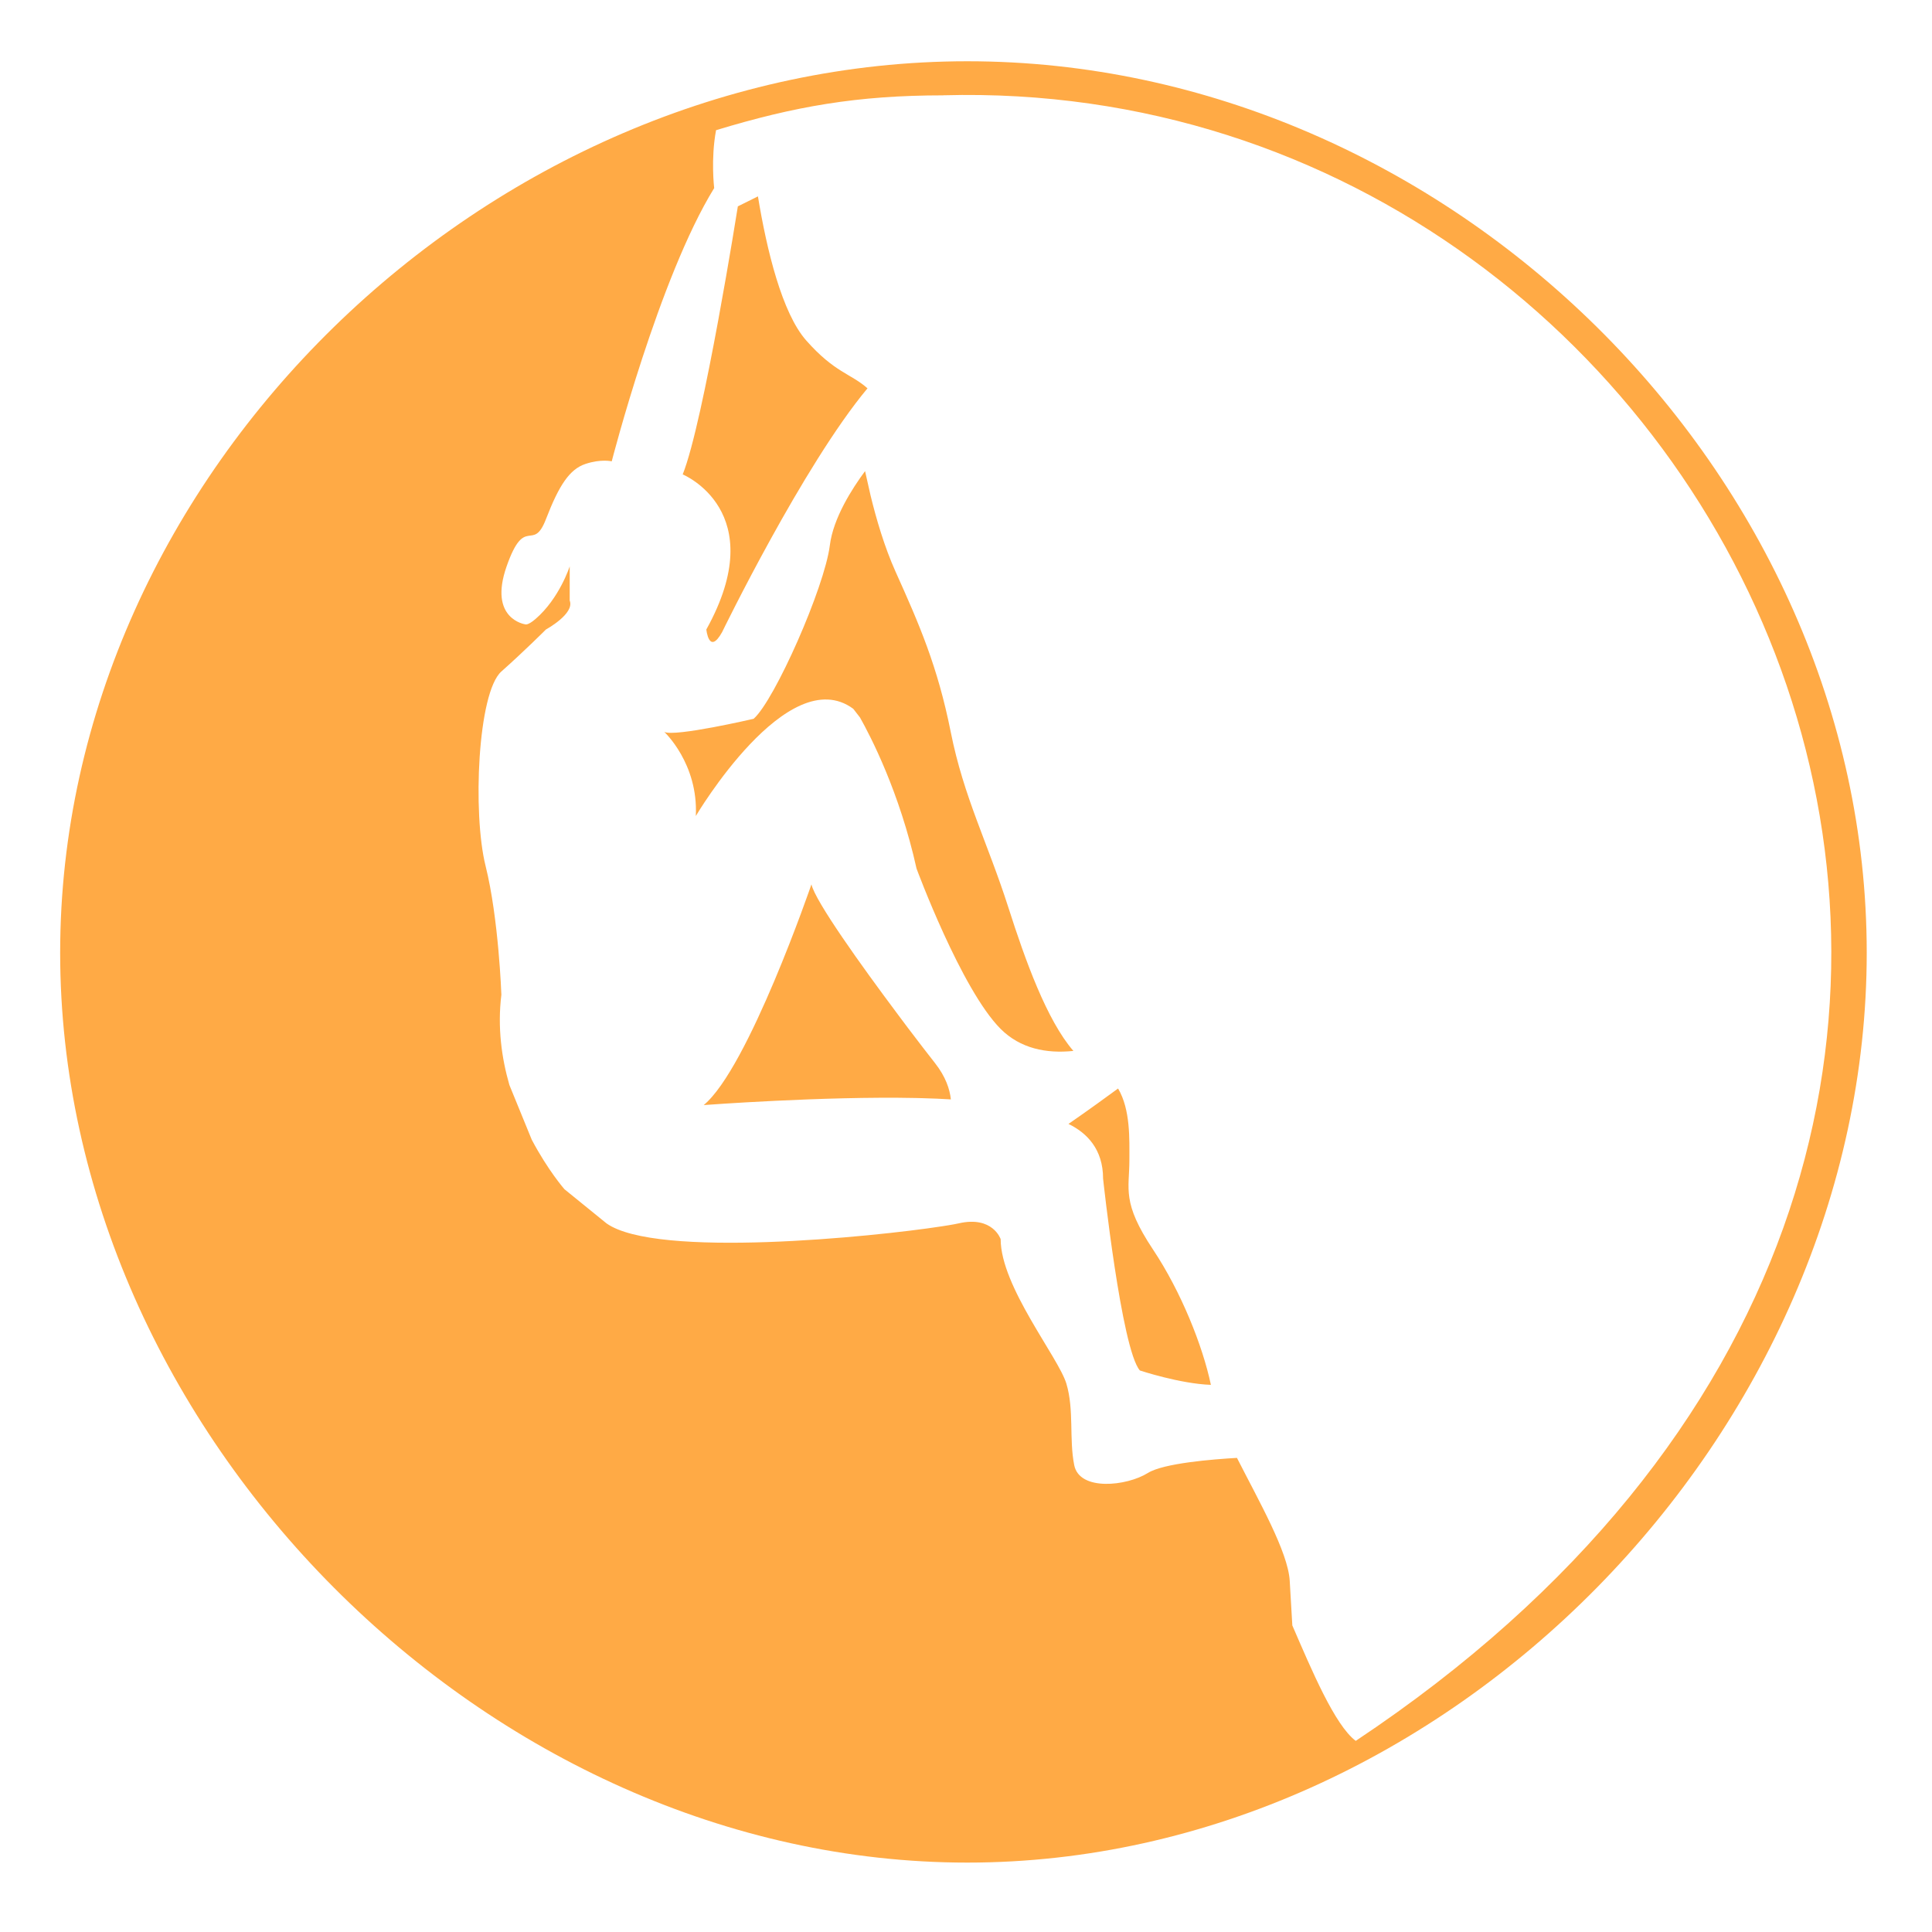
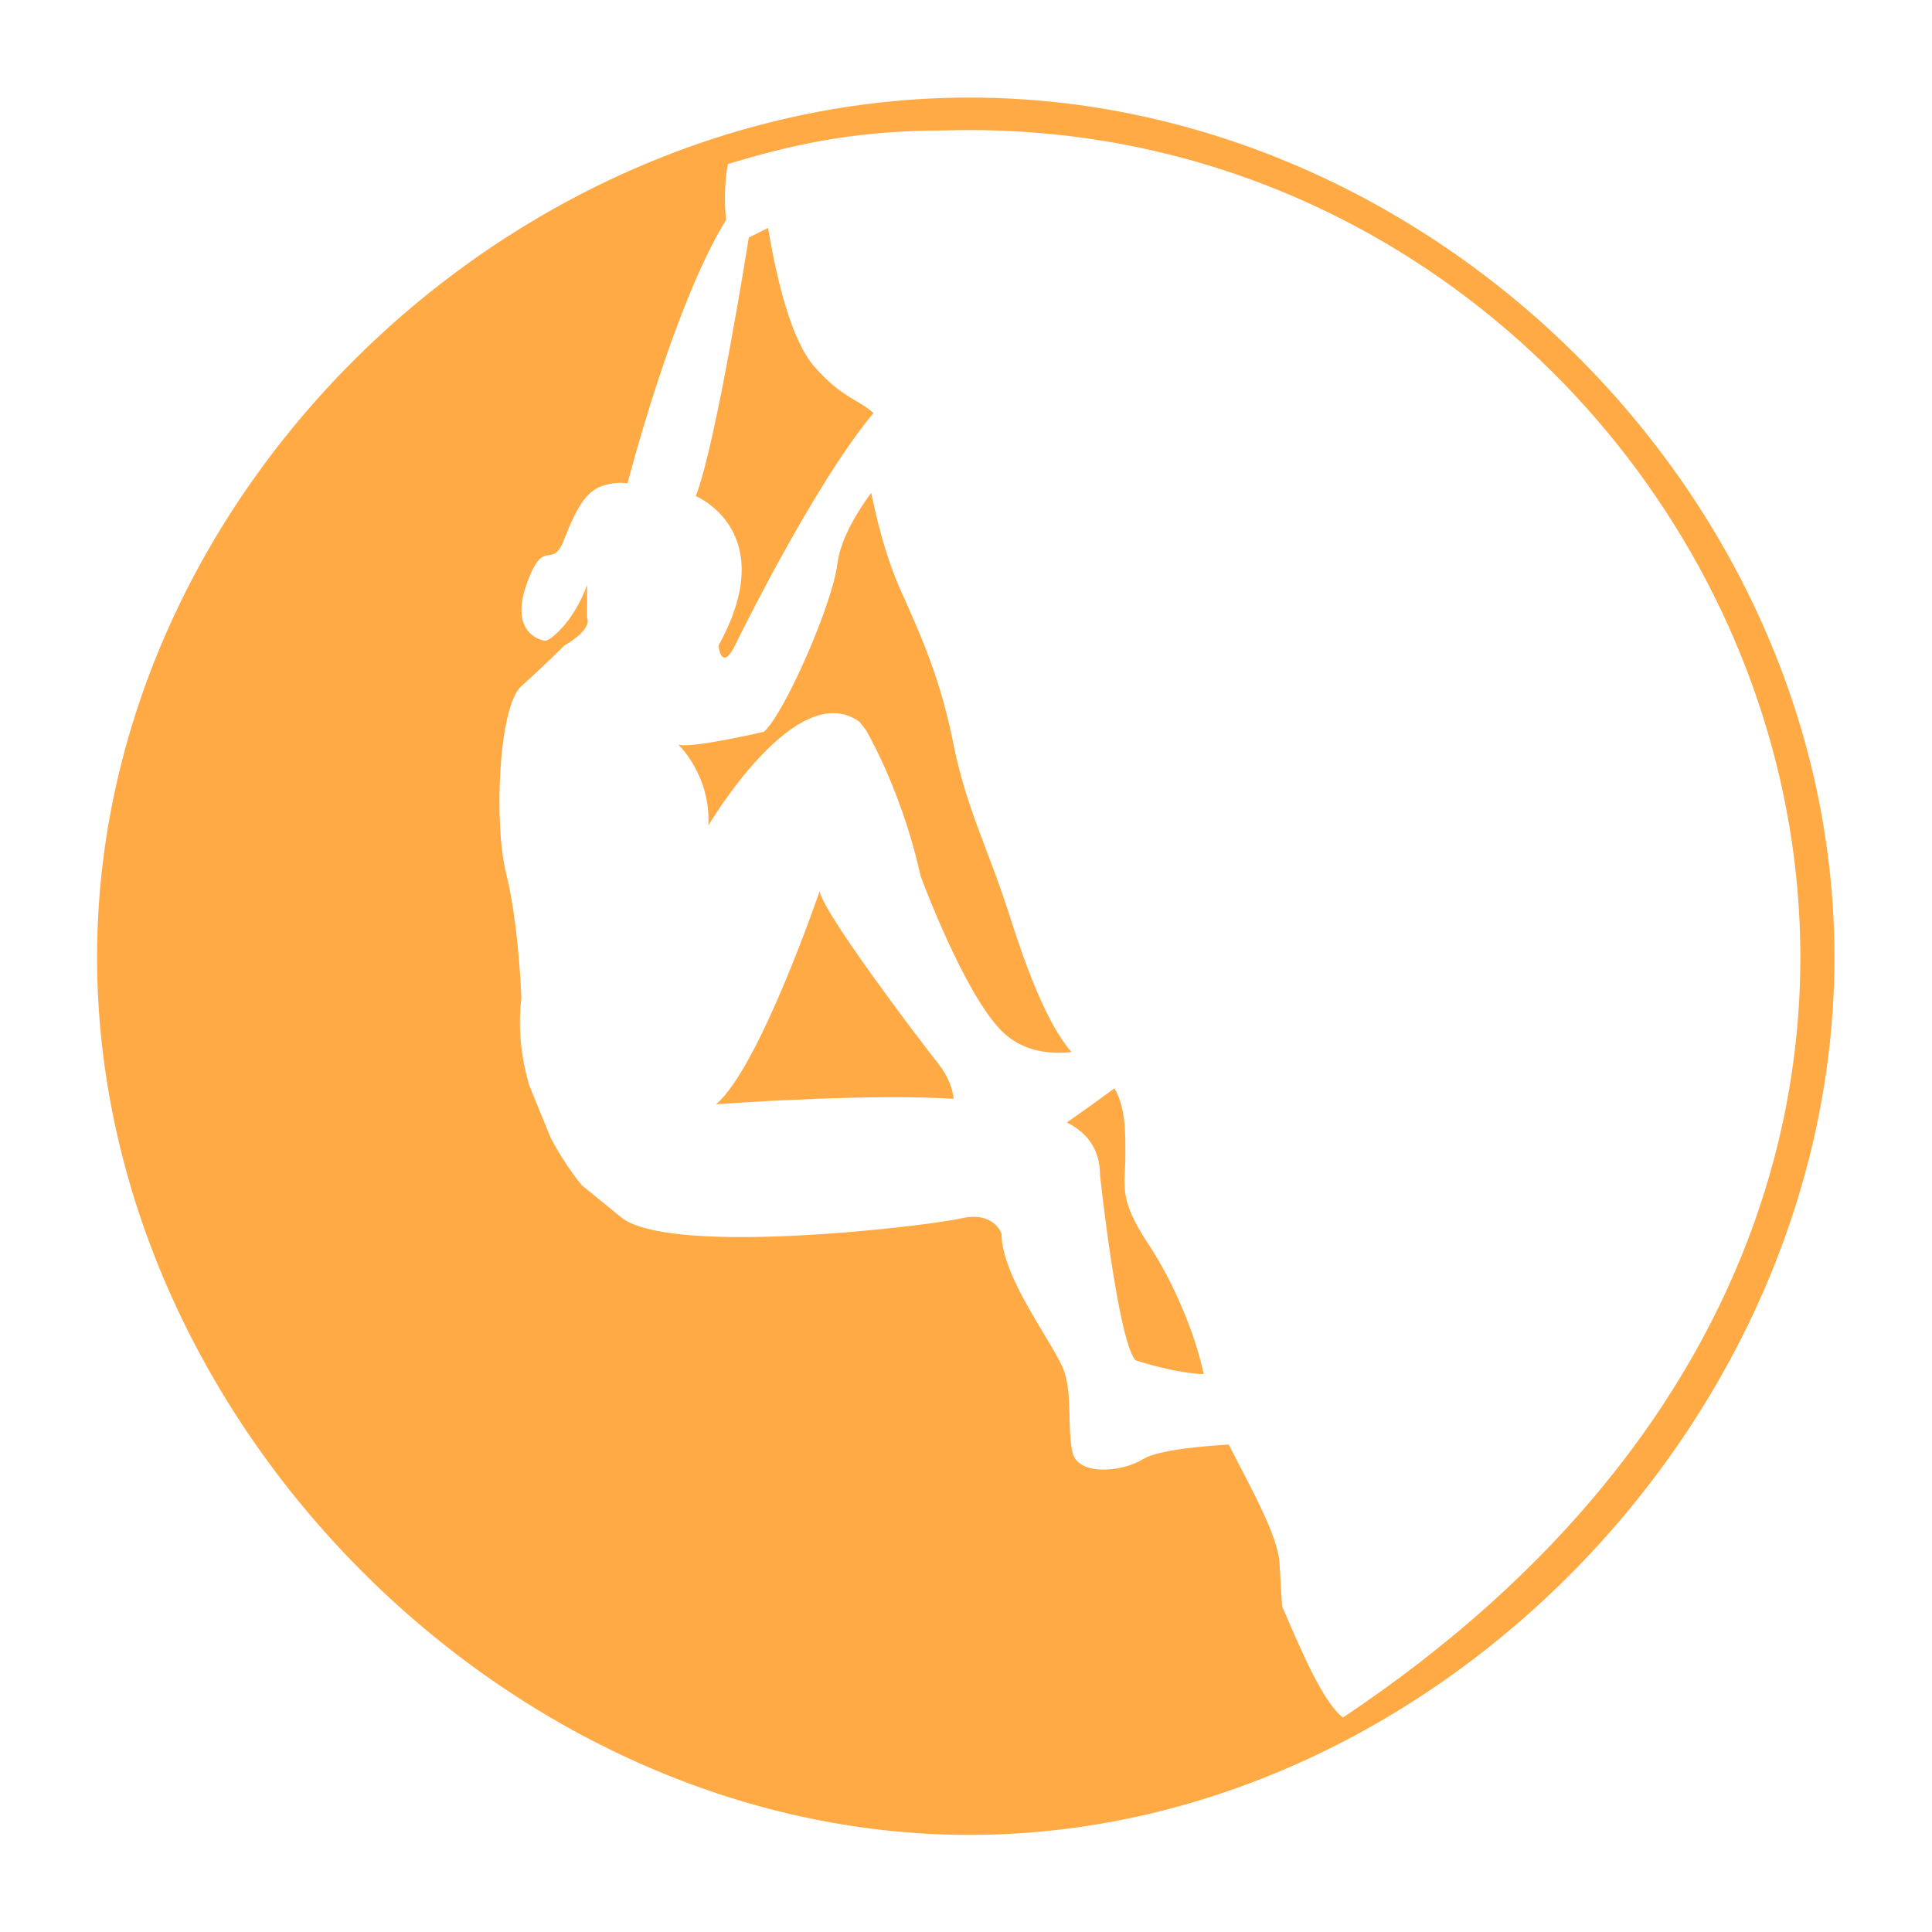
<svg xmlns="http://www.w3.org/2000/svg" height="65" width="65" id="svg4575" version="1.1">
  <defs id="defs4594" />
-   <g id="mountain_climbing" ng-click="editCtrl.pushToArray(route, 'activities', 'mountain_climbing', $event)" class="activity-icon" transform="matrix(1,0,0,-1,-195.8411,167.8221)">
+   <g id="mountain_climbing" ng-click="editCtrl.pushToArray(route, 'activities', 'mountain_climbing', $event)" class="activity-icon" transform="matrix(0.9616816,0,0,-0.964473,-187.0172,163.1547)">
    <g id="g5143" transform="translate(-6.4,32.13783)">
      <g transform="translate(269.8201,103.3421)" id="g194" />
      <g transform="translate(264.0118,103.6289)" id="g198">
        <path style="fill:#ffaa45;fill-opacity:1;fill-rule:nonzero;stroke:none" d="m 32.545,2.061 c -16.141,0 -30.521,13.852 -30.521,29.993 0,16.141 14.38,30.611 30.521,30.611 16.14,0 30.259,-14.47 30.259,-30.611 0,-16.141 -14.119,-29.993 -30.259,-29.993 z M 31.736,3.206 C 58.626,2.465 75.879,38.43 45.612,58.57 44.906,58.039 44.127,56.183 43.479,54.686 l -0.088,-1.504 c -0.058,-0.973 -1.04,-2.686 -1.775,-4.133 -0.807,0.046 -2.47,0.178 -2.998,0.508 -0.707,0.442 -2.3,0.62 -2.477,-0.264 -0.176,-0.884 0.001,-1.858 -0.264,-2.742 -0.265,-0.884 -2.211,-3.27 -2.211,-4.861 0,0 -0.264,-0.796 -1.414,-0.531 -0.078,0.018 -0.197,0.04 -0.344,0.064 l -0.221,0.035 c -2.288,0.354 -9.612,1.093 -11.283,-0.1 l -1.414,-1.148 c 0,0 -0.552,-0.629 -1.1,-1.666 l -0.752,-1.84 c -0.262,-0.907 -0.405,-1.94 -0.27,-3.037 0,0 -0.089,-2.563 -0.531,-4.332 -0.442,-1.768 -0.266,-5.836 0.531,-6.543 0.795,-0.707 1.5,-1.414 1.5,-1.414 0,0 0.976,-0.531 0.799,-0.973 l 0,-1.15 c 0,-10e-7 -0.343,1.075 -1.15,1.77 -0.275,0.236 -0.354,0.178 -0.354,0.178 0,0 -1.238,-0.178 -0.619,-1.947 0.619,-1.768 0.882,-0.44 1.324,-1.59 0.443,-1.149 0.798,-1.68 1.328,-1.857 0.531,-0.176 0.885,-0.088 0.885,-0.088 0,0 1.591,-6.187 3.447,-9.193 0,0 -0.119,-0.975 0.063,-1.948 2.637,-0.8 4.749,-1.172 7.644,-1.172 z M 25.5,6.607 24.824,6.943 c 0,0 -1.147,7.25 -1.855,9.018 0,0 3.005,1.238 0.795,5.217 0,0 0.088,0.883 0.531,0.088 0,0 2.723,-5.604 4.891,-8.201 -0.56,-0.498 -1.103,-0.525 -2.062,-1.611 C 26.31,10.531 25.797,8.413 25.5,6.607 Z m 3.605,9.242 c -0.432,0.583 -1.072,1.577 -1.186,2.498 -0.177,1.415 -1.857,5.217 -2.564,5.836 0,0 -2.653,0.618 -3.006,0.441 0,0 1.148,1.063 1.061,2.83 0,0 3.093,-5.234 5.297,-3.607 l 0.227,0.293 c 0.35,0.622 1.33,2.503 1.902,5.082 0,0 1.503,4.068 2.83,5.395 0.659,0.659 1.537,0.836 2.447,0.74 -0.894,-1.03 -1.622,-3.058 -2.182,-4.809 -0.707,-2.211 -1.504,-3.714 -1.945,-5.924 -0.442,-2.21 -1.061,-3.625 -1.857,-5.393 -0.376,-0.836 -0.652,-1.788 -0.84,-2.562 l -0.176,-0.779 c -0.003,-0.014 -0.006,-0.028 -0.008,-0.041 z m -1.805,13.904 c 0,0 -2.122,6.189 -3.625,7.426 0,-10e-7 4.034,-0.303 7.133,-0.238 l 0.232,0.006 c 0.332,0.009 0.651,0.022 0.951,0.041 -0.037,-0.348 -0.177,-0.767 -0.535,-1.223 -0.222,-0.282 -0.549,-0.706 -0.924,-1.201 l -0.326,-0.436 c -1.237,-1.652 -2.781,-3.811 -2.906,-4.375 z m 10.316,6.869 c -0.333,0.245 -1.024,0.747 -1.668,1.191 0.619,0.302 1.164,0.849 1.164,1.842 0,0 0.619,5.746 1.238,6.453 0,0 1.345,0.447 2.389,0.484 -0.277,-1.32 -1.008,-3.144 -1.947,-4.553 -1.06,-1.591 -0.795,-2.033 -0.795,-3.006 0,-0.693 0.042,-1.698 -0.381,-2.412 z" id="path200" transform="matrix(1,0,0,-1,-61.7707,32.05538)" />
      </g>
      <g transform="translate(233.6766,98.48442)" id="g202" />
      <g transform="translate(234.2345,104.141)" id="g206" />
      <g transform="translate(-54.57627,-166.0068)" id="g210">
        <g clip-path="url(#clipPath214)" id="g212">
          <g transform="translate(295.1695,255.5815)" id="g218" />
        </g>
      </g>
      <g transform="translate(234.7862,132.3542)" id="g230" />
    </g>
  </g>
</svg>
